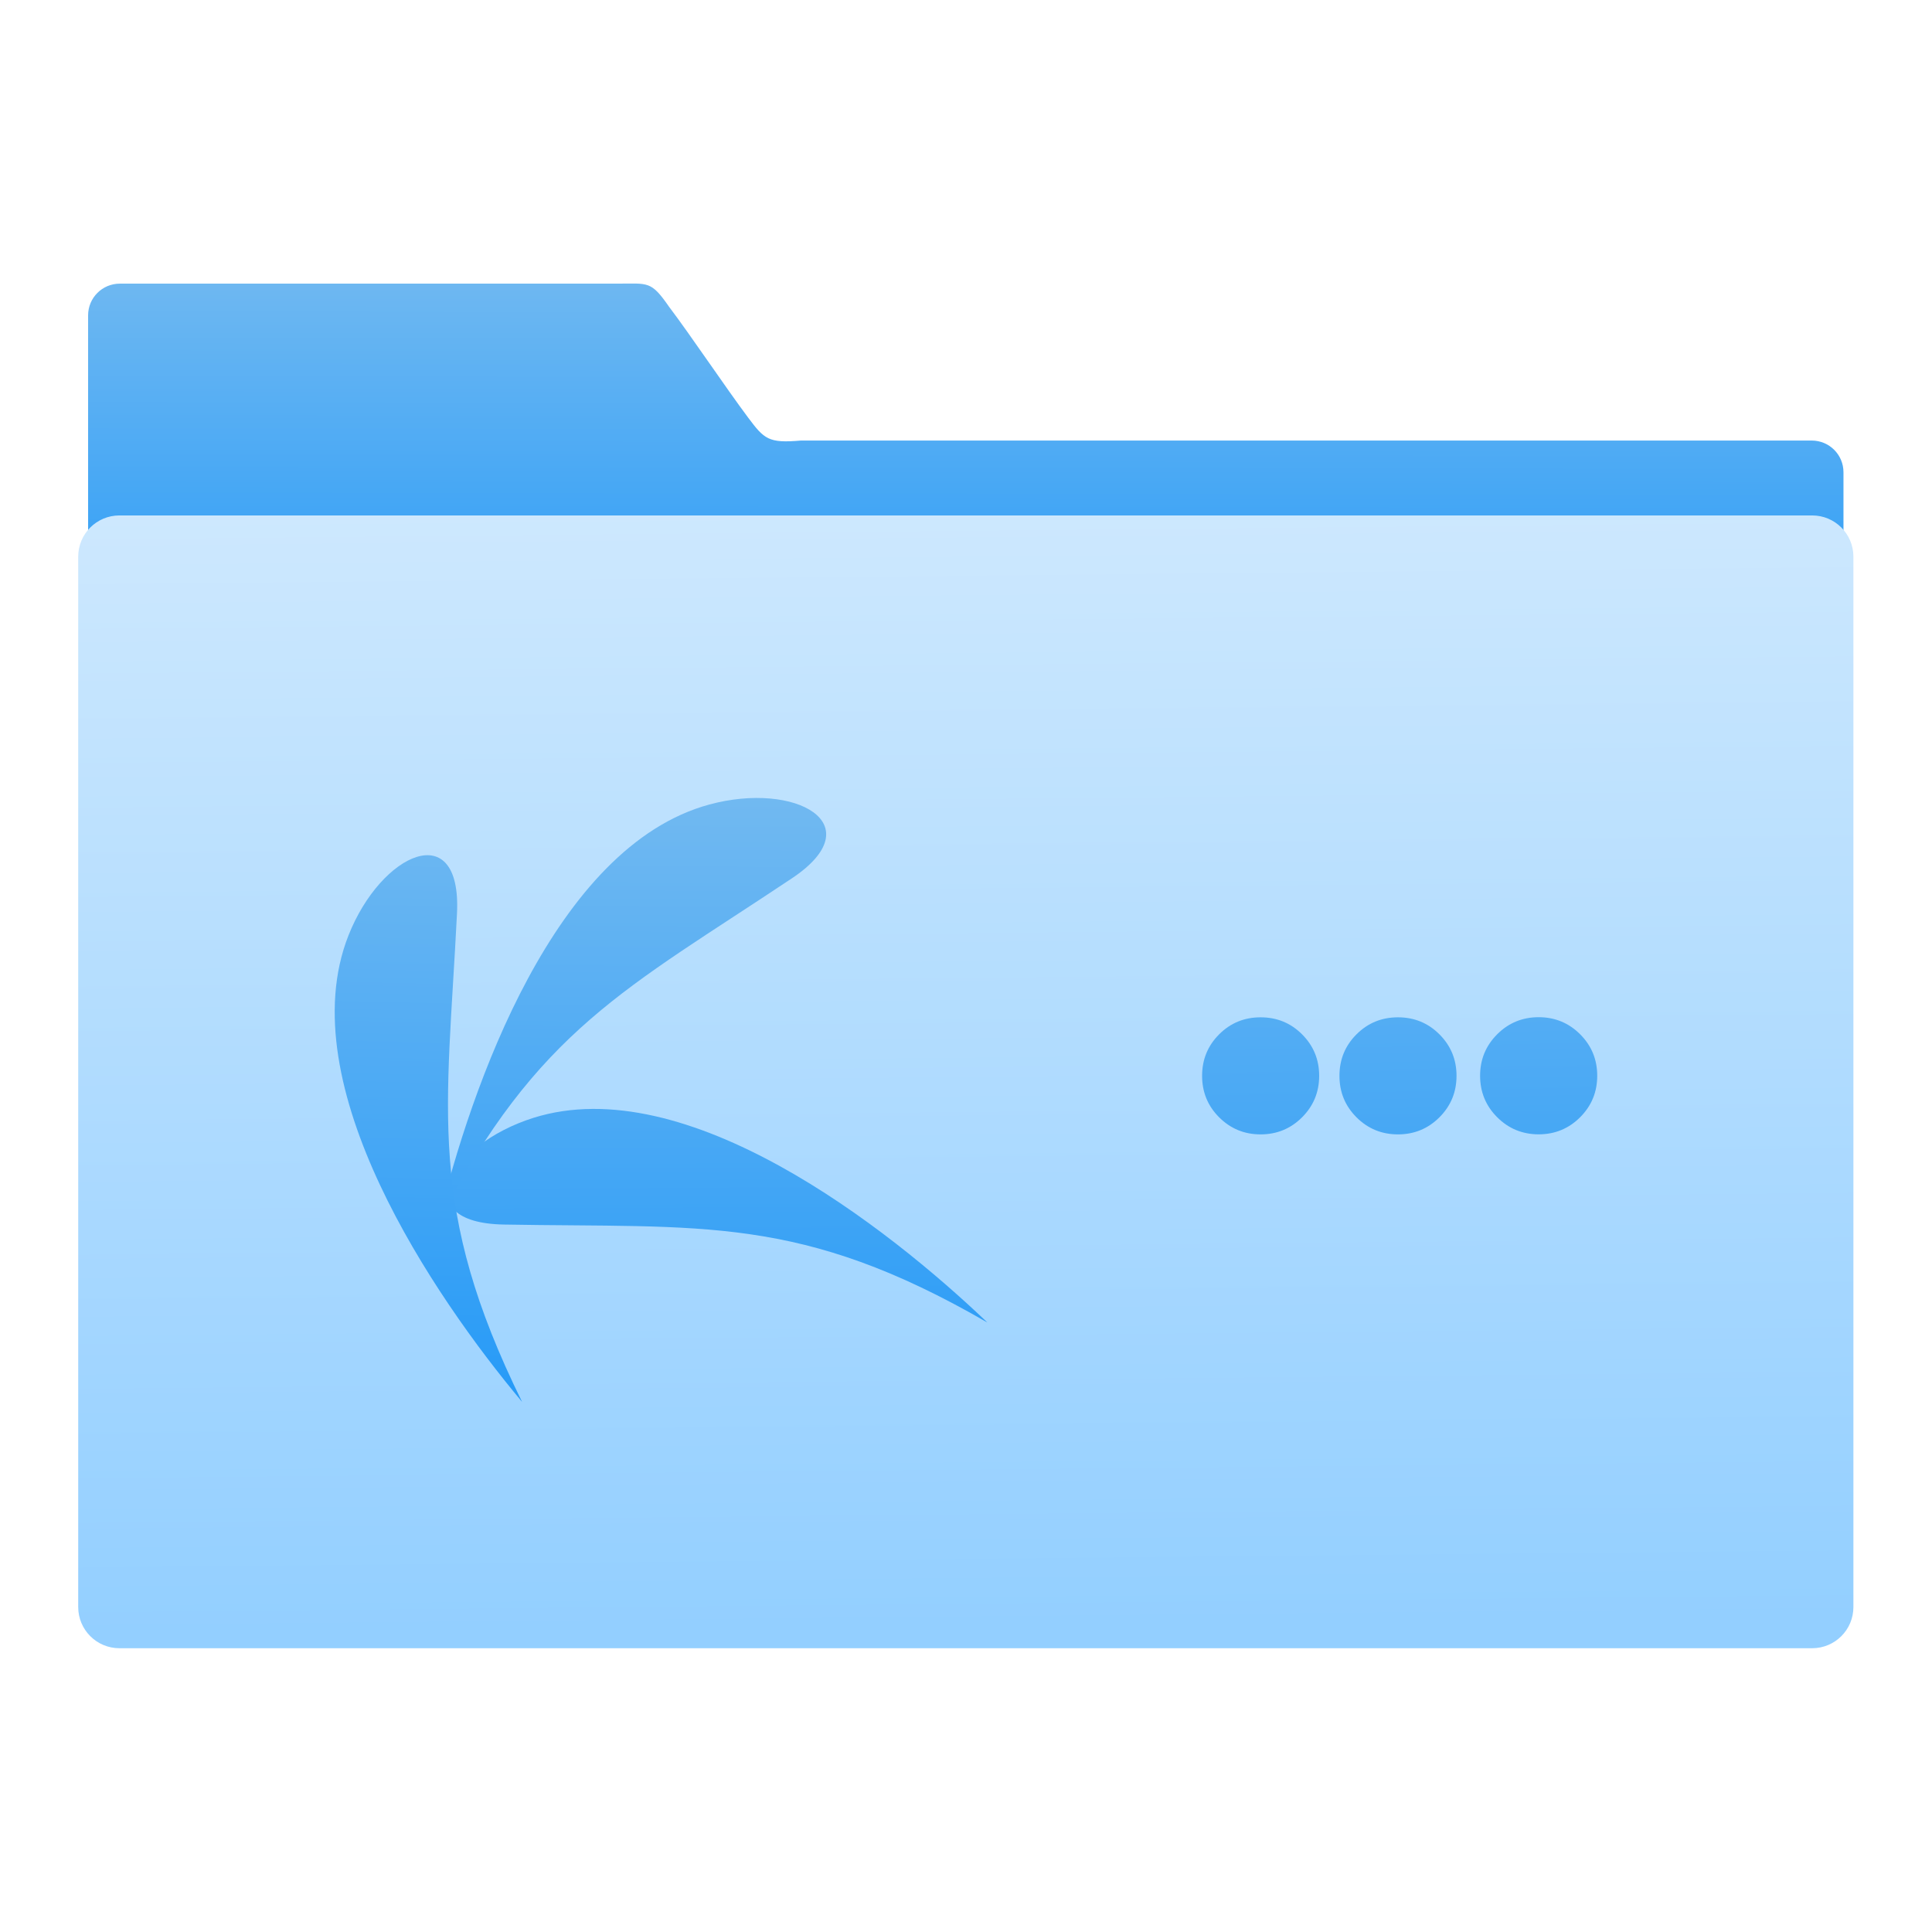
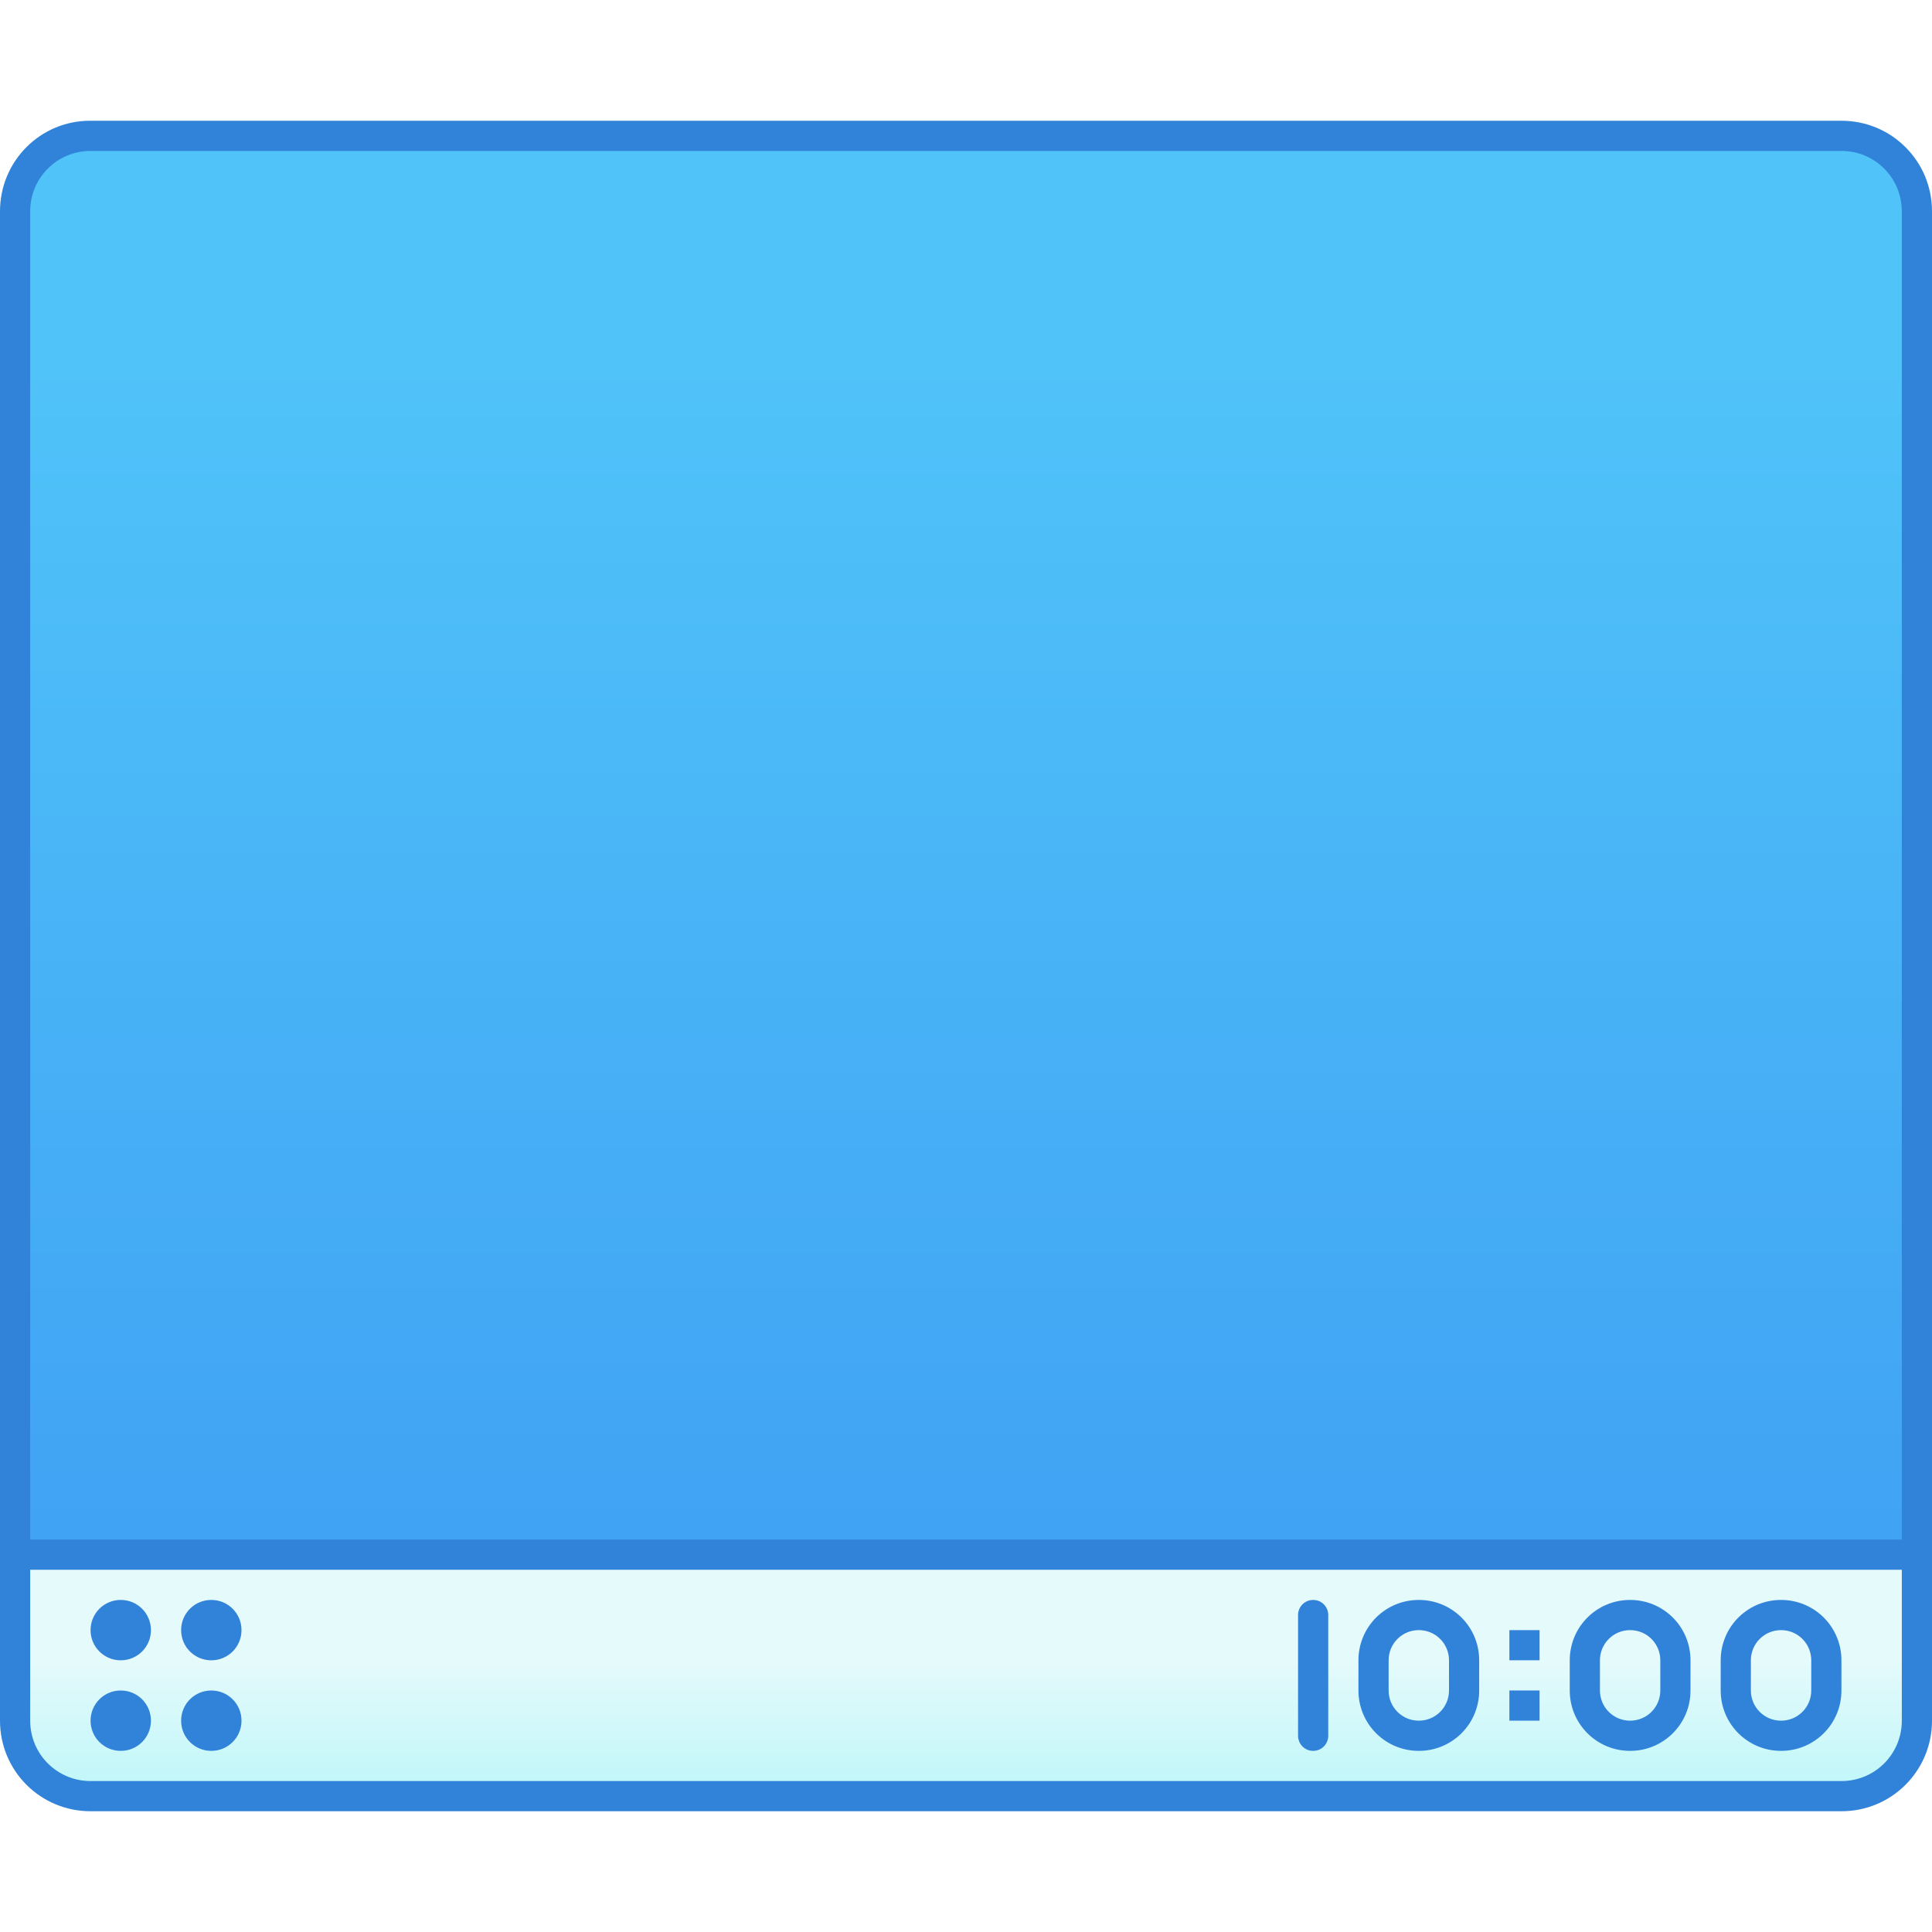
- <svg xmlns="http://www.w3.org/2000/svg" xmlns:xlink="http://www.w3.org/1999/xlink" viewBox="0 0 64 64" id="svg2" version="1.1">
-   <defs id="defs4">
-     <linearGradient gradientUnits="userSpaceOnUse" y2="354.29" x2="-704.05" y1="647.77" x1="-701.19" id="3">
-       <stop stop-color="#93cfff" id="stop7" />
-       <stop offset="1" stop-color="#cde8fe" id="stop9" />
+ <svg xmlns="http://www.w3.org/2000/svg" xmlns:xlink="http://www.w3.org/1999/xlink" width="64" height="64" viewBox="0 0 64 64" version="1.1" id="svg8">
+   <defs id="defs2">
+     <linearGradient gradientTransform="translate(-96,237.1842)" xlink:href="#linearGradient4627" id="linearGradient5302" x1="90" y1="83" x2="90" y2="79" gradientUnits="userSpaceOnUse" />
+     <linearGradient id="linearGradient4627">
+       <stop style="stop-color:#c2f7f9;stop-opacity:1" offset="0" id="stop4623" />
+       <stop style="stop-color:#e5fafb;stop-opacity:1" offset="1" id="stop4625" />
    </linearGradient>
-     <linearGradient xlink:href="#1" id="4" x1="514.64" y1="128.74" x2="504.97" y2="-331.02" gradientUnits="userSpaceOnUse" gradientTransform="matrix(0.04851,0,0,0.04851,7.739,40.38719)" />
-     <linearGradient xlink:href="#1" id="2" x1="59.12" y1="-13.295" x2="59.15" y2="-37.783" gradientUnits="userSpaceOnUse" gradientTransform="matrix(4.17478 0 0 4.16765-1066.12 447.73)" />
-     <linearGradient xlink:href="#1" id="0" gradientUnits="userSpaceOnUse" x1="462" x2="497.7" />
-     <linearGradient id="1">
-       <stop stop-color="#289bf7" id="stop15" />
-       <stop offset="1" stop-color="#71b9f1" id="stop17" />
+     <linearGradient gradientUnits="userSpaceOnUse" y2="283.223" x2="2.097" y1="295.658" x1="2.097" id="linearGradient8204-2" xlink:href="#linearGradient8202-9" gradientTransform="matrix(3.779527,0,0,3.779527,1.075508,-797.2633)" />
+     <linearGradient id="linearGradient8202-9">
+       <stop id="stop8198-1" offset="0" style="stop-color:#3d9cf3;stop-opacity:1" />
+       <stop id="stop8200-2" offset="1" style="stop-color:#50c3f9;stop-opacity:1" />
    </linearGradient>
-     <clipPath id="3-5">
-       <path d="M 0,792 612,792 612,0 0,0 0,792" id="path38" />
-     </clipPath>
-     <clipPath id="4-5">
-       <path d="m 558.89,526.62 37.604,0 0,-14.904 -37.604,0 0,14.904" id="path35" />
-     </clipPath>
-     <clipPath id="5">
-       <path d="m 596.5,511.72 c -6.962,6.661 -20.973,17.643 -31.626,14.277 -5.954,-1.882 -8.839,-7.319 -2.055,-7.441 13.837,-0.25 20.622,0.731 33.681,-6.836" id="path32" />
-     </clipPath>
-     <linearGradient xlink:href="#1" id="B" x1="564.19" y1="506.51" x2="564" y2="548.15" gradientUnits="userSpaceOnUse" />
-     <clipPath id="6">
-       <path d="m 556.75,546.2 27.01,0 0,-29.575 -27.01,0 0,29.575" id="path29" />
-     </clipPath>
-     <clipPath id="7">
-       <path d="m 556.75,516.63 c 2.252,9.368 8.092,26.19 18.874,29.12 6.02,1.639 11.393,-1.373 5.753,-5.147 -11.502,-7.696 -17.738,-10.542 -24.627,-23.971" id="path22" />
-     </clipPath>
-     <linearGradient xlink:href="#1" id="A" x1="562.35" y1="504.57" x2="562.67" y2="546.41" gradientUnits="userSpaceOnUse" />
-     <clipPath id="8">
-       <path d="m 547.05,542.87 13.05,0 0,-38.14 -13.05,0 0,38.14" id="path15" />
-     </clipPath>
-     <linearGradient xlink:href="#1" id="9" x1="559.17" y1="505.95" x2="560.09" y2="546.67" gradientUnits="userSpaceOnUse" />
  </defs>
-   <g transform="matrix(.04851 0 0 .04851 7.739 41.702)" fill="url(#0)" id="g19">
-     <path d="m-880.52 294.78c-4.626 0-8.349 3.718-8.349 8.335v161.41l461.02 1v-121.2c0-4.618-3.724-8.335-8.35-8.335h-265.48c-8.51.751-9.607-.377-13.812-5.981-5.964-7.968-14.969-21.443-20.84-29.21-4.712-6.805-5.477-6.02-13.292-6.02z" transform="matrix(2.6001 0 0 2.6001 2211.78-1432.43)" fill="url(#2)" color="#000" id="path21" />
-     <rect y="356.85" x="-890.28" height="295.13" width="463.85" transform="matrix(2.6001 0 0 2.6001 2211.78-1432.43)" fill="url(#3)" stroke="url(#3)" stroke-width="2.378" rx="9.63" id="rect23" />
-   </g>
-   <g id="g4219" transform="translate(-0.147822,0.5998806)">
-     <path style="fill:url(#4)" id="path25" d="m 51.118,33.096 c -0.539,0 -0.997,0.189 -1.374,0.566 -0.377,0.377 -0.566,0.835 -0.566,1.374 0,0.539 0.189,0.997 0.566,1.374 0.377,0.377 0.835,0.566 1.374,0.566 0.539,0 0.997,-0.189 1.374,-0.566 0.377,-0.377 0.566,-0.835 0.566,-1.374 0,-0.539 -0.189,-0.997 -0.566,-1.374 -0.377,-0.377 -0.835,-0.566 -1.374,-0.566 m -9.211,0.004 c -0.539,0 -0.997,0.187 -1.374,0.564 -0.377,0.377 -0.564,0.835 -0.564,1.374 0,0.539 0.187,0.997 0.564,1.374 0.377,0.377 0.835,0.566 1.374,0.566 0.539,0 0.997,-0.189 1.374,-0.566 0.377,-0.377 0.566,-0.835 0.566,-1.374 0,-0.539 -0.189,-0.997 -0.566,-1.374 -0.377,-0.377 -0.835,-0.564 -1.374,-0.564 m 4.55,0 c -0.539,0 -0.997,0.187 -1.374,0.564 -0.377,0.377 -0.564,0.835 -0.564,1.374 0,0.539 0.187,0.997 0.564,1.374 0.377,0.377 0.835,0.566 1.374,0.566 0.539,0 0.997,-0.189 1.374,-0.566 0.377,-0.377 0.566,-0.835 0.566,-1.374 0,-0.539 -0.189,-0.997 -0.566,-1.374 -0.377,-0.377 -0.835,-0.564 -1.374,-0.564" />
-     <g id="g62" clip-path="url(#3-5)" transform="matrix(0.4756468,0,0,-0.4747774,-248.9656,285.4753)" style="fill:#56aef3;enable-background:new">
-       <g id="g64" transform="translate(-3.997,-1.449)" clip-path="url(#4-5)">
-         <g id="g66" clip-path="url(#5)">
-           <path id="path68" d="m 596.5,511.72 c -6.962,6.661 -20.973,17.643 -31.626,14.277 -5.954,-1.882 -8.839,-7.319 -2.055,-7.441 13.837,-0.25 20.622,0.731 33.681,-6.836" style="fill:url(#B);fill-rule:evenodd" />
-         </g>
-       </g>
-       <g id="g70" transform="translate(-2.485,0.663)" clip-path="url(#6)">
-         <g id="g72" clip-path="url(#7)">
-           <path id="path74" d="m 556.75,516.63 c 2.252,9.368 8.092,26.19 18.874,29.12 6.02,1.639 11.393,-1.373 5.753,-5.147 -11.502,-7.696 -17.738,-10.542 -24.627,-23.971" style="fill:url(#A);fill-rule:evenodd" />
-         </g>
-       </g>
-       <g id="g76" clip-path="url(#8)">
-         <path id="path78" d="m 560.09,504.74 c -6.172,7.399 -16.178,22.12 -12.09,32.524 2.281,5.812 7.902,8.321 7.563,1.544 -0.691,-13.823 -2.131,-20.525 4.531,-34.07" style="fill:url(#9);fill-rule:evenodd" />
-       </g>
+   <g id="layer1" transform="translate(0,-250.65)">
+     <g id="g5918" transform="translate(26,-10.53425)">
+       <path id="rect9313-2-3" d="m -23,265.184 21,7e-5 5,-1.1e-4 h 32 c 1.662,0 3,1.338 3,3 v 50 c 0,1.662 -1.338,3 -3,3 h -58 c -1.662,0 -3,-1.338 -3,-3 v -50 c 0,-1.662 1.338,-3.008 3,-3 z" style="opacity:1;fill:#3182d9;fill-opacity:1;stroke:none;stroke-width:1;stroke-opacity:1" />
+       <path id="rect9315-0-6" d="m -23,266.184 c -1.108,0 -2,0.892 -2,2 v 44 H 37 v -44 c 0,-1.108 -0.892,-2 -2,-2 h -31 -5 z" style="opacity:1;fill:url(#linearGradient8204-2);fill-opacity:1;stroke:none;stroke-width:1;stroke-opacity:1" />
+       <path id="rect4532" d="m -25,313.184 v 2 3 c 0,1.108 0.892,2 2,2 h 58 c 1.108,0 2,-0.892 2,-2 v -3 -2 h -2 -58 z m 3,1 c 0.554,0 1,0.446 1,1 0,0.554 -0.446,1 -1,1 -0.554,0 -1,-0.446 -1,-1 0,-0.554 0.446,-1 1,-1 z m 3,0 c 0.554,0 1,0.446 1,1 0,0.554 -0.446,1 -1,1 -0.554,0 -1,-0.446 -1,-1 0,-0.554 0.446,-1 1,-1 z m 36.5,0 c 0.277,0 0.5,0.223 0.5,0.5 v 4 c 0,0.277 -0.223,0.5 -0.5,0.5 -0.277,0 -0.5,-0.223 -0.5,-0.5 v -4 c 0,-0.277 0.223,-0.5 0.5,-0.5 z m 3.5,0 c 1.108,0 2,0.892 2,2 v 1 c 0,1.108 -0.892,2 -2,2 -1.108,0 -2,-0.892 -2,-2 v -1 c 0,-1.108 0.892,-2 2,-2 z m 7,0 c 1.108,0 2,0.892 2,2 v 1 c 0,1.108 -0.892,2 -2,2 -1.108,0 -2,-0.892 -2,-2 v -1 c 0,-1.108 0.892,-2 2,-2 z m 5,0 c 1.108,0 2,0.892 2,2 v 1 c 0,1.108 -0.892,2 -2,2 -1.108,0 -2,-0.892 -2,-2 v -1 c 0,-1.108 0.892,-2 2,-2 z m -12,1 c -0.554,0 -1,0.446 -1,1 v 1 c 0,0.554 0.446,1 1,1 0.554,0 1,-0.446 1,-1 v -1 c 0,-0.554 -0.446,-1 -1,-1 z m 3,0 h 1 v 1 h -1 z m 4,0 c -0.554,0 -1,0.446 -1,1 v 1 c 0,0.554 0.446,1 1,1 0.554,0 1,-0.446 1,-1 v -1 c 0,-0.554 -0.446,-1 -1,-1 z m 5,0 c -0.554,0 -1,0.446 -1,1 v 1 c 0,0.554 0.446,1 1,1 0.554,0 1,-0.446 1,-1 v -1 c 0,-0.554 -0.446,-1 -1,-1 z m -55,2 c 0.554,0 1,0.446 1,1 0,0.554 -0.446,1 -1,1 -0.554,0 -1,-0.446 -1,-1 0,-0.554 0.446,-1 1,-1 z m 3,0 c 0.554,0 1,0.446 1,1 0,0.554 -0.446,1 -1,1 -0.554,0 -1,-0.446 -1,-1 0,-0.554 0.446,-1 1,-1 z m 43,0 h 1 v 1 h -1 z" style="opacity:1;fill:url(#linearGradient5302);fill-opacity:1;stroke:none;stroke-width:0.3;stroke-miterlimit:4;stroke-dasharray:none;stroke-opacity:1" />
    </g>
  </g>
</svg>
